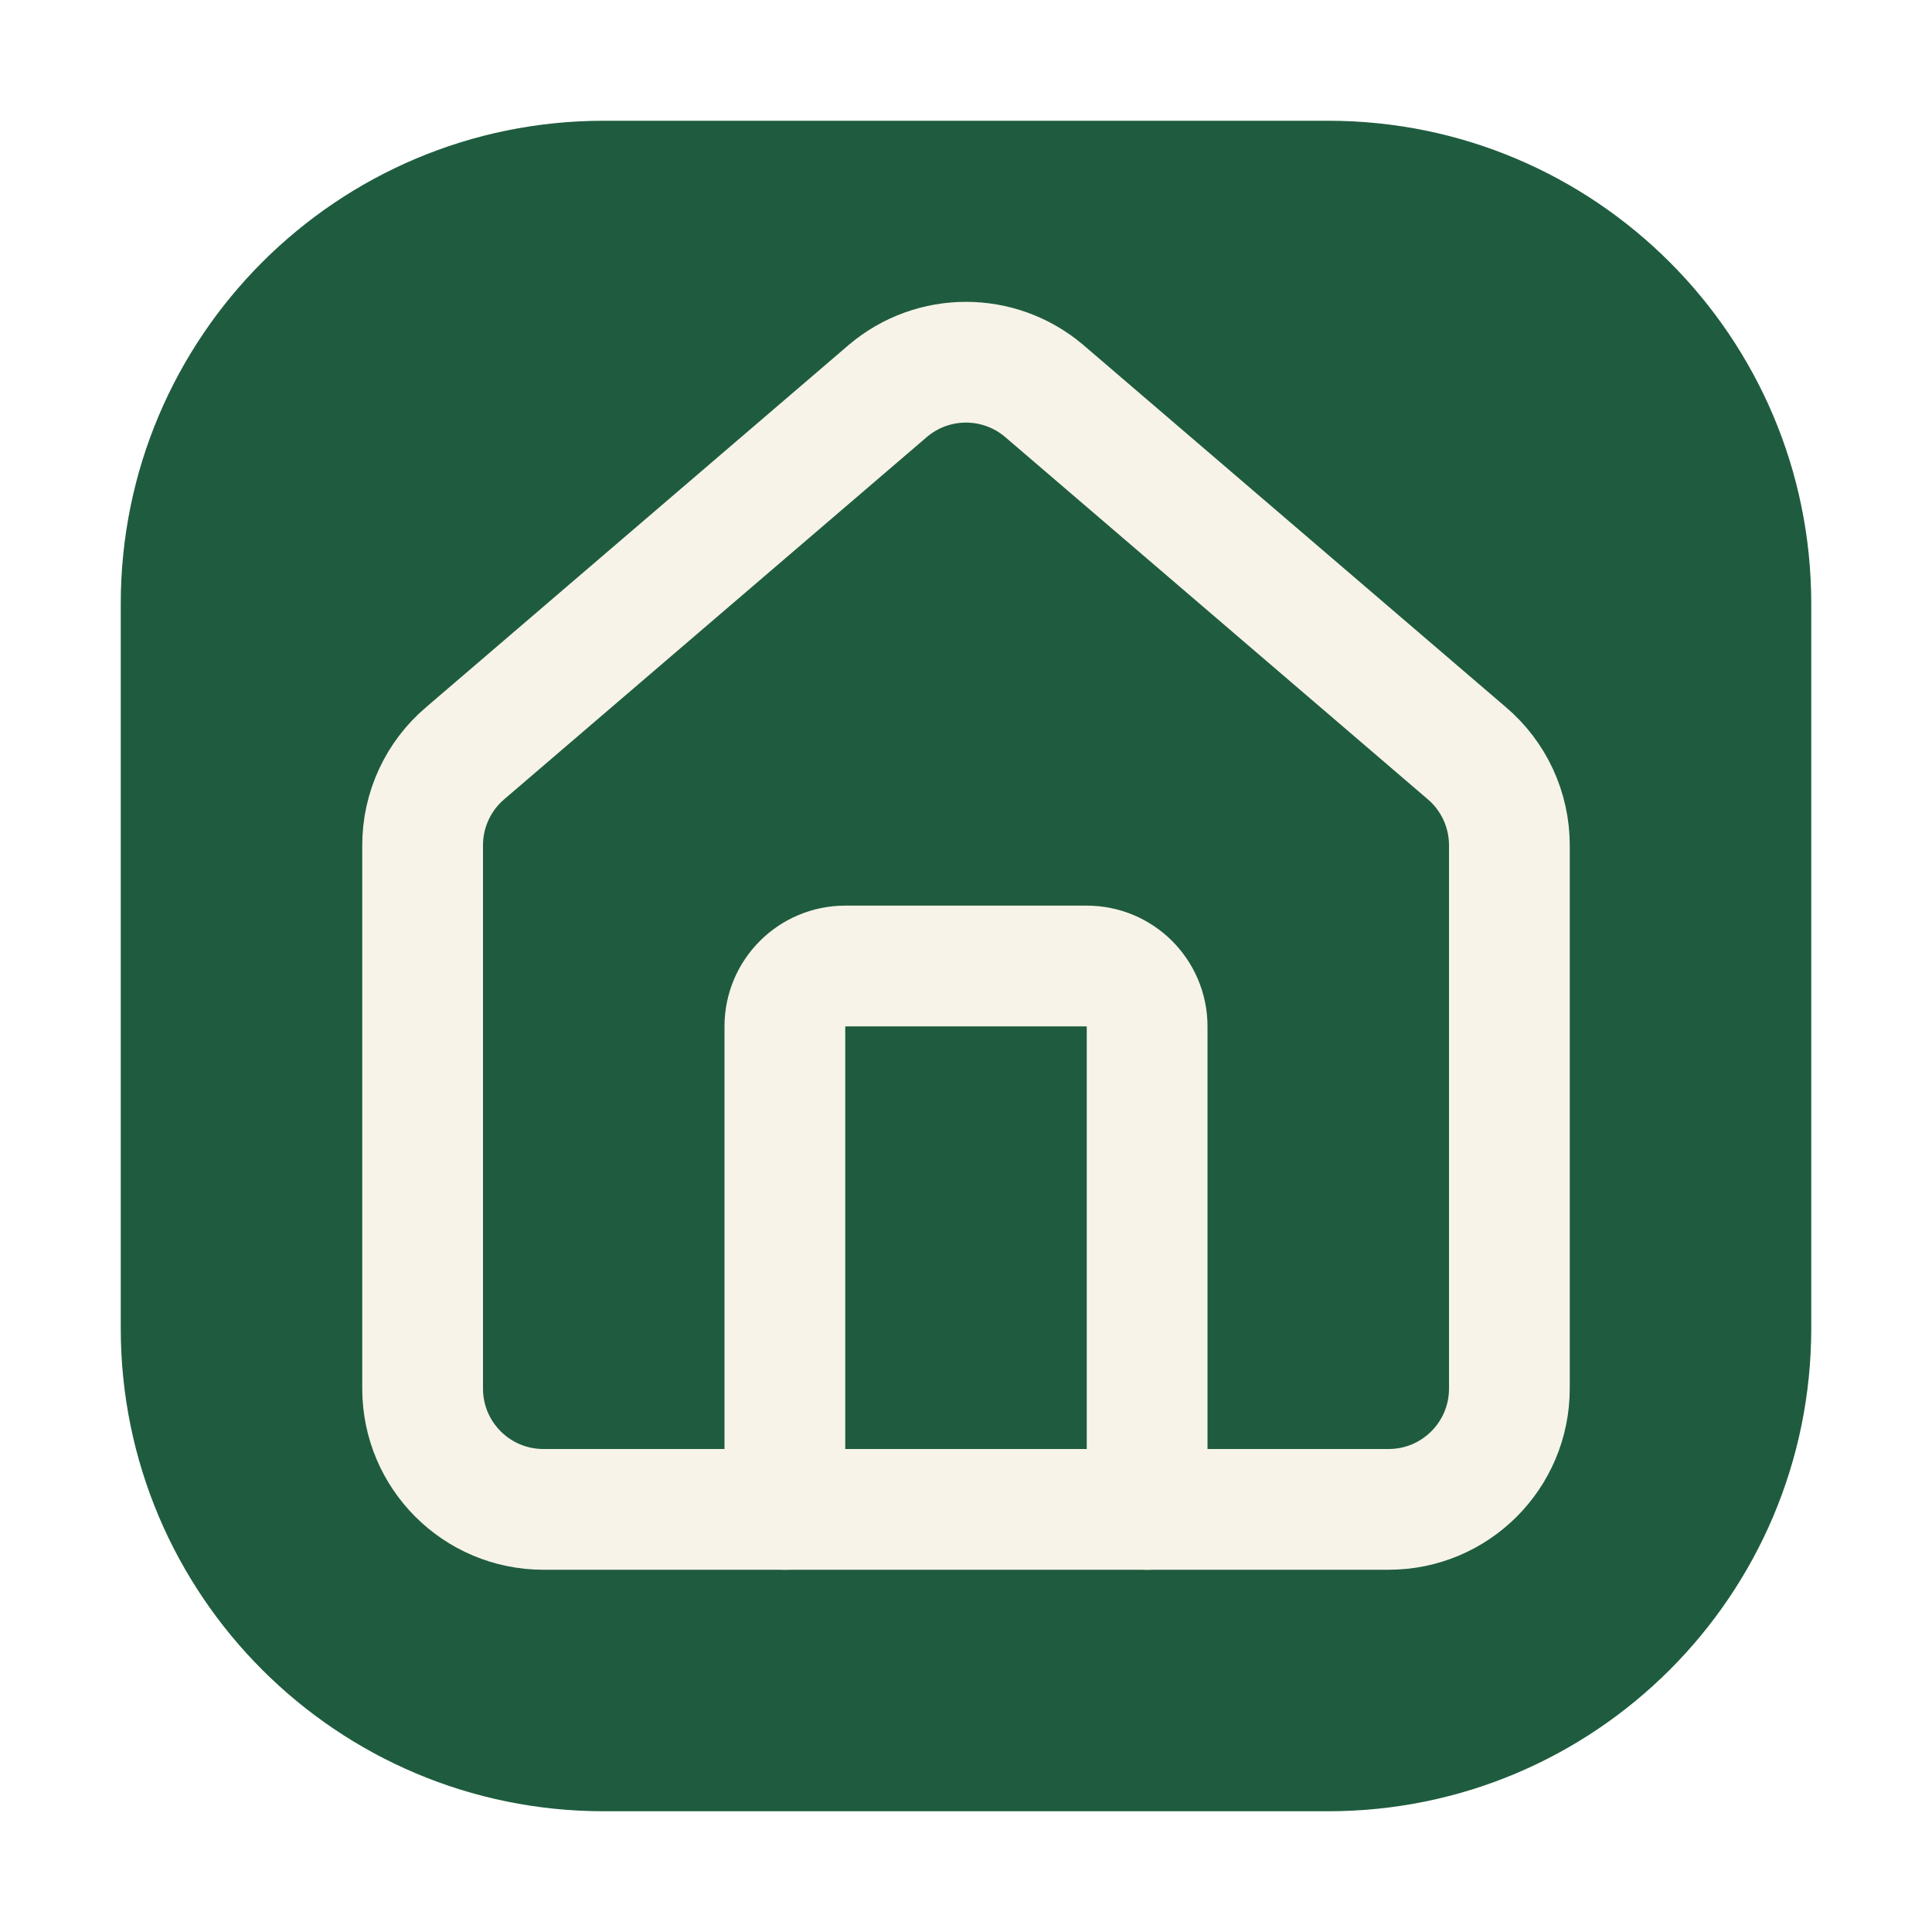
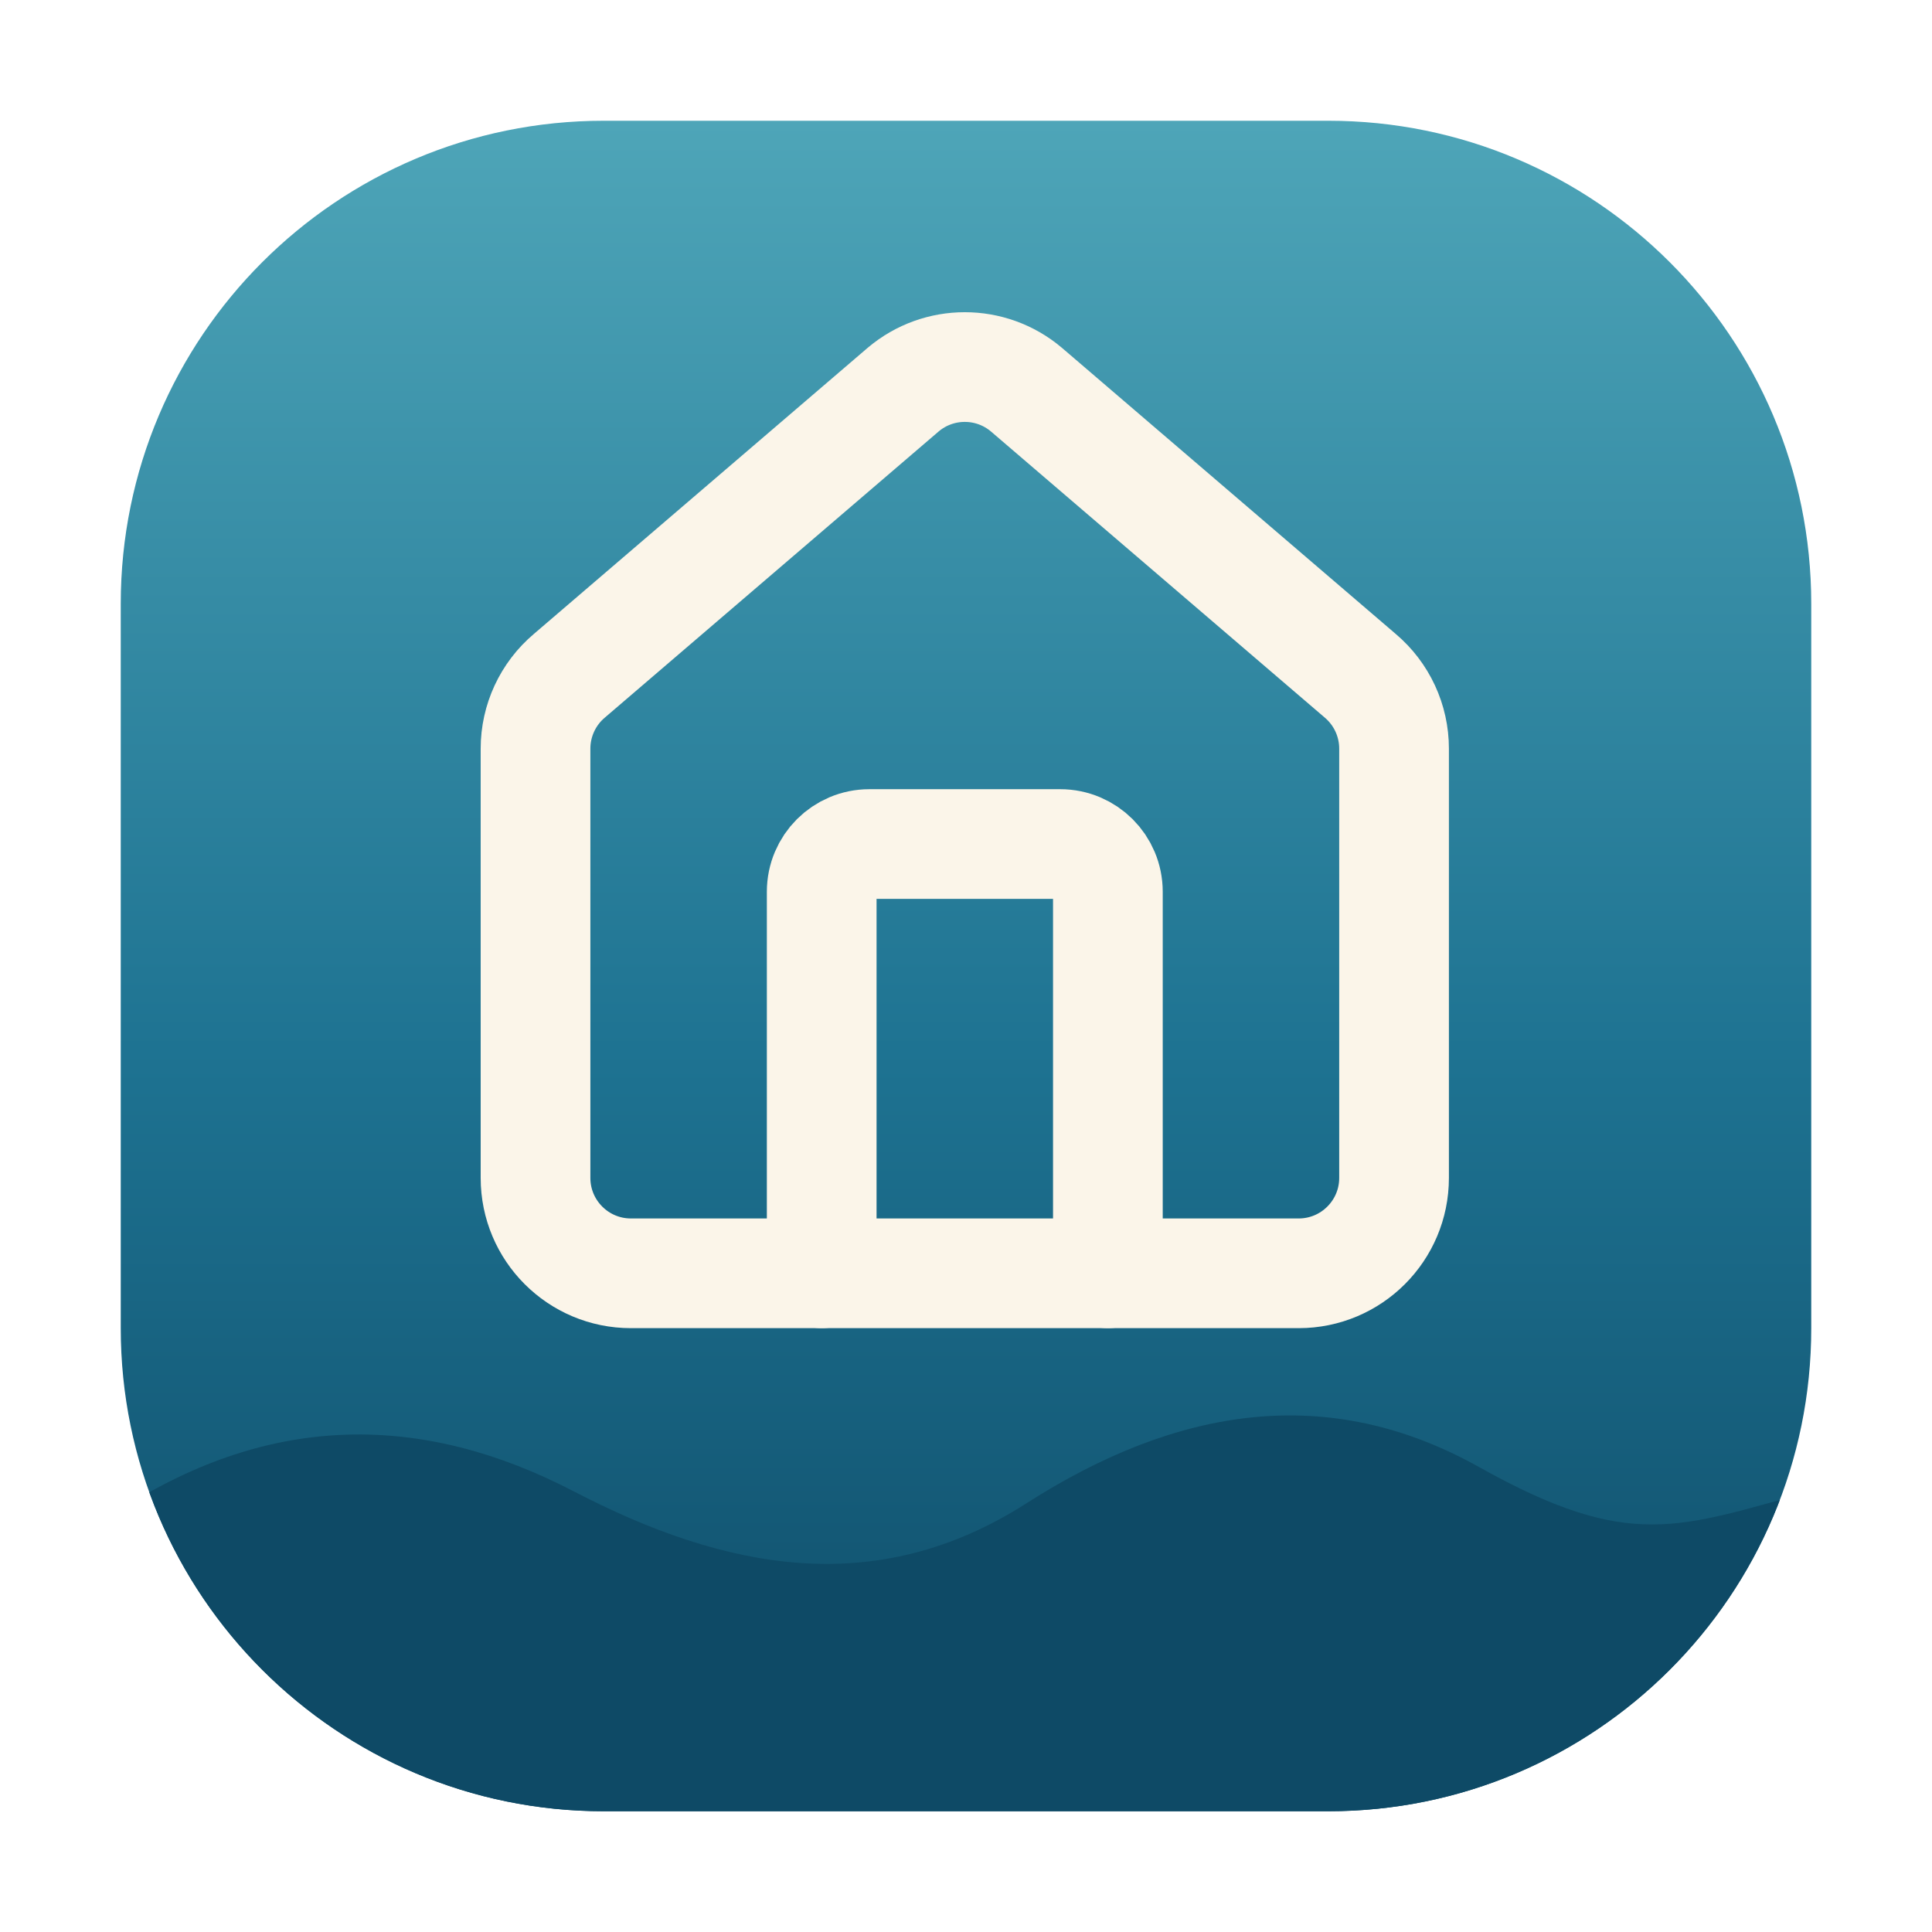
<svg xmlns="http://www.w3.org/2000/svg" width="32" height="32" viewBox="0 0 32 32">
-   <rect x="2" y="2" width="28" height="28" rx="8" fill="#1f5c3f" />
-   <g transform="translate(4,4)" fill="none" stroke="#f7f3e8" stroke-width="2" stroke-linecap="round" stroke-linejoin="round">
+   <defs>
+     <linearGradient id="sea" x1="0" y1="0" x2="0" y2="1">
+       <stop offset="0" stop-color="#4ea5b8" />
+       <stop offset="0.55" stop-color="#1e7392" />
+       <stop offset="1" stop-color="#0e4a66" />
+     </linearGradient>
+     <clipPath id="badge">
+       <rect x="2" y="2" width="28" height="28" rx="8" />
+     </clipPath>
+   </defs>
+   <rect x="2" y="2" width="28" height="28" rx="8" fill="url(#sea)" />
+   <path clip-path="url(#badge)" d="M2 25c2.5-1.6 5-1.6 7.5-.3s5 1.8 7.5.2 5-2 7.5-.6 3.3 1 5.5.4V30H2z" fill="#0e4a66" />
+   <g transform="translate(6.5,4.5) scale(0.79)" fill="none" stroke="#fbf5e9" stroke-width="2.3" stroke-linecap="round" stroke-linejoin="round">
    <path d="M15 21v-8a1 1 0 0 0-1-1h-4a1 1 0 0 0-1 1v8" />
    <path d="M3 10a2 2 0 0 1 .709-1.528l7-6a2 2 0 0 1 2.582 0l7 6A2 2 0 0 1 21 10v9a2 2 0 0 1-2 2H5a2 2 0 0 1-2-2z" />
  </g>
</svg>
